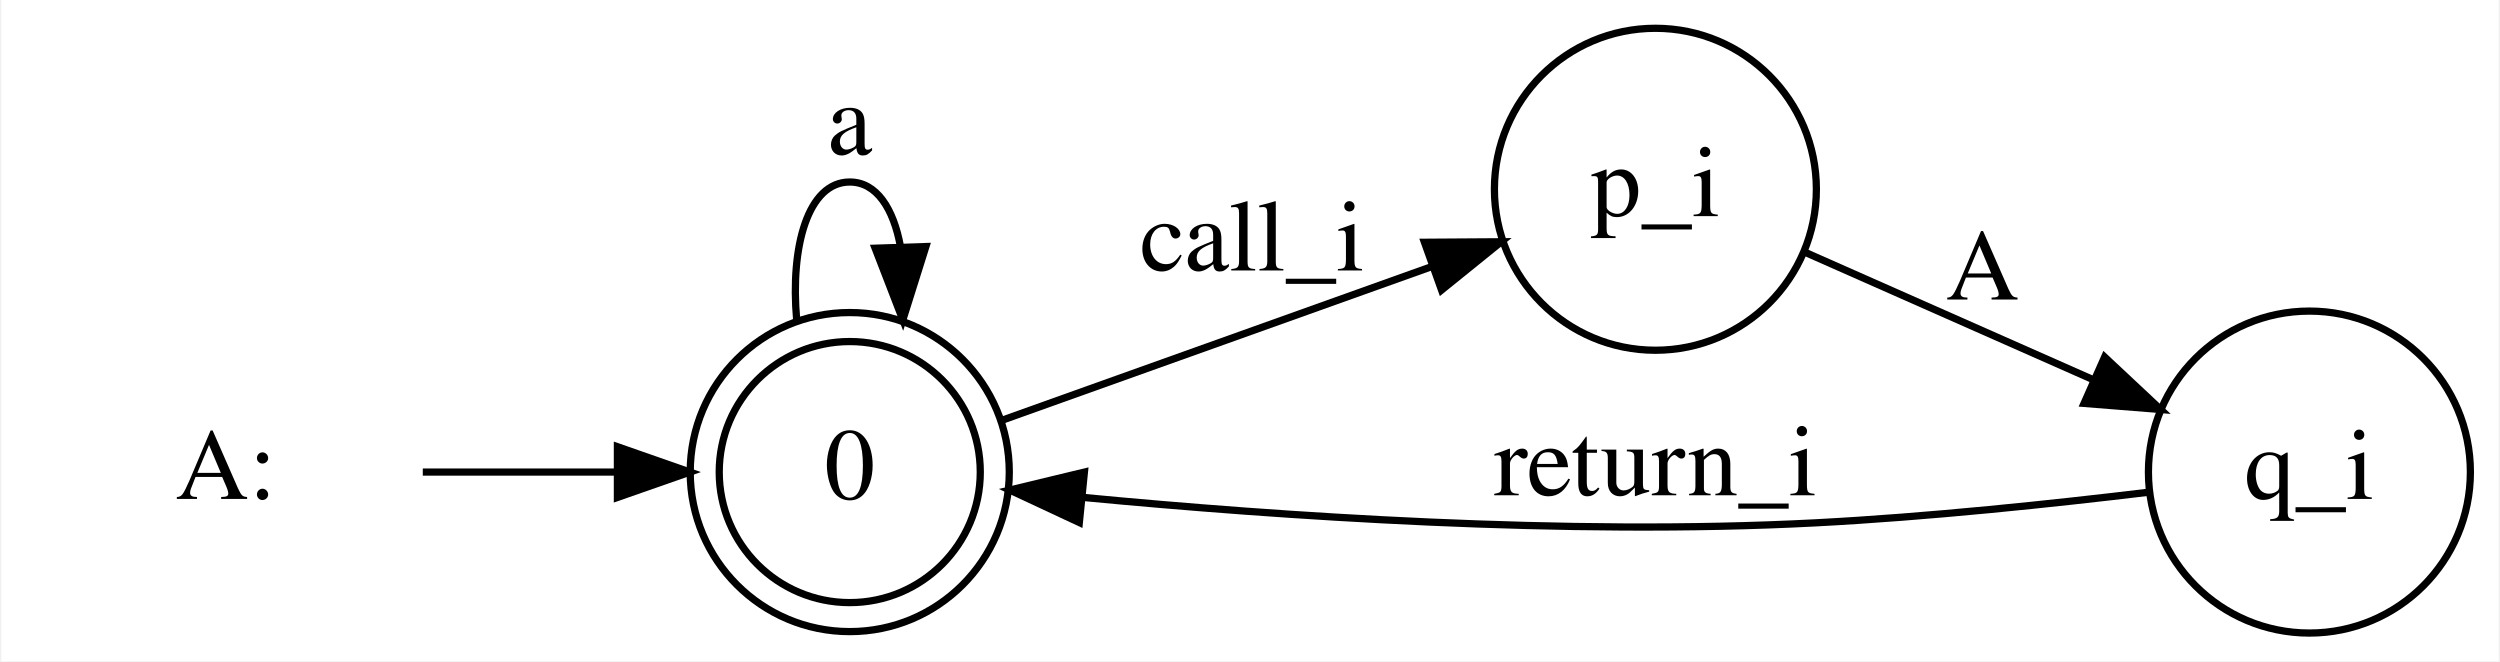
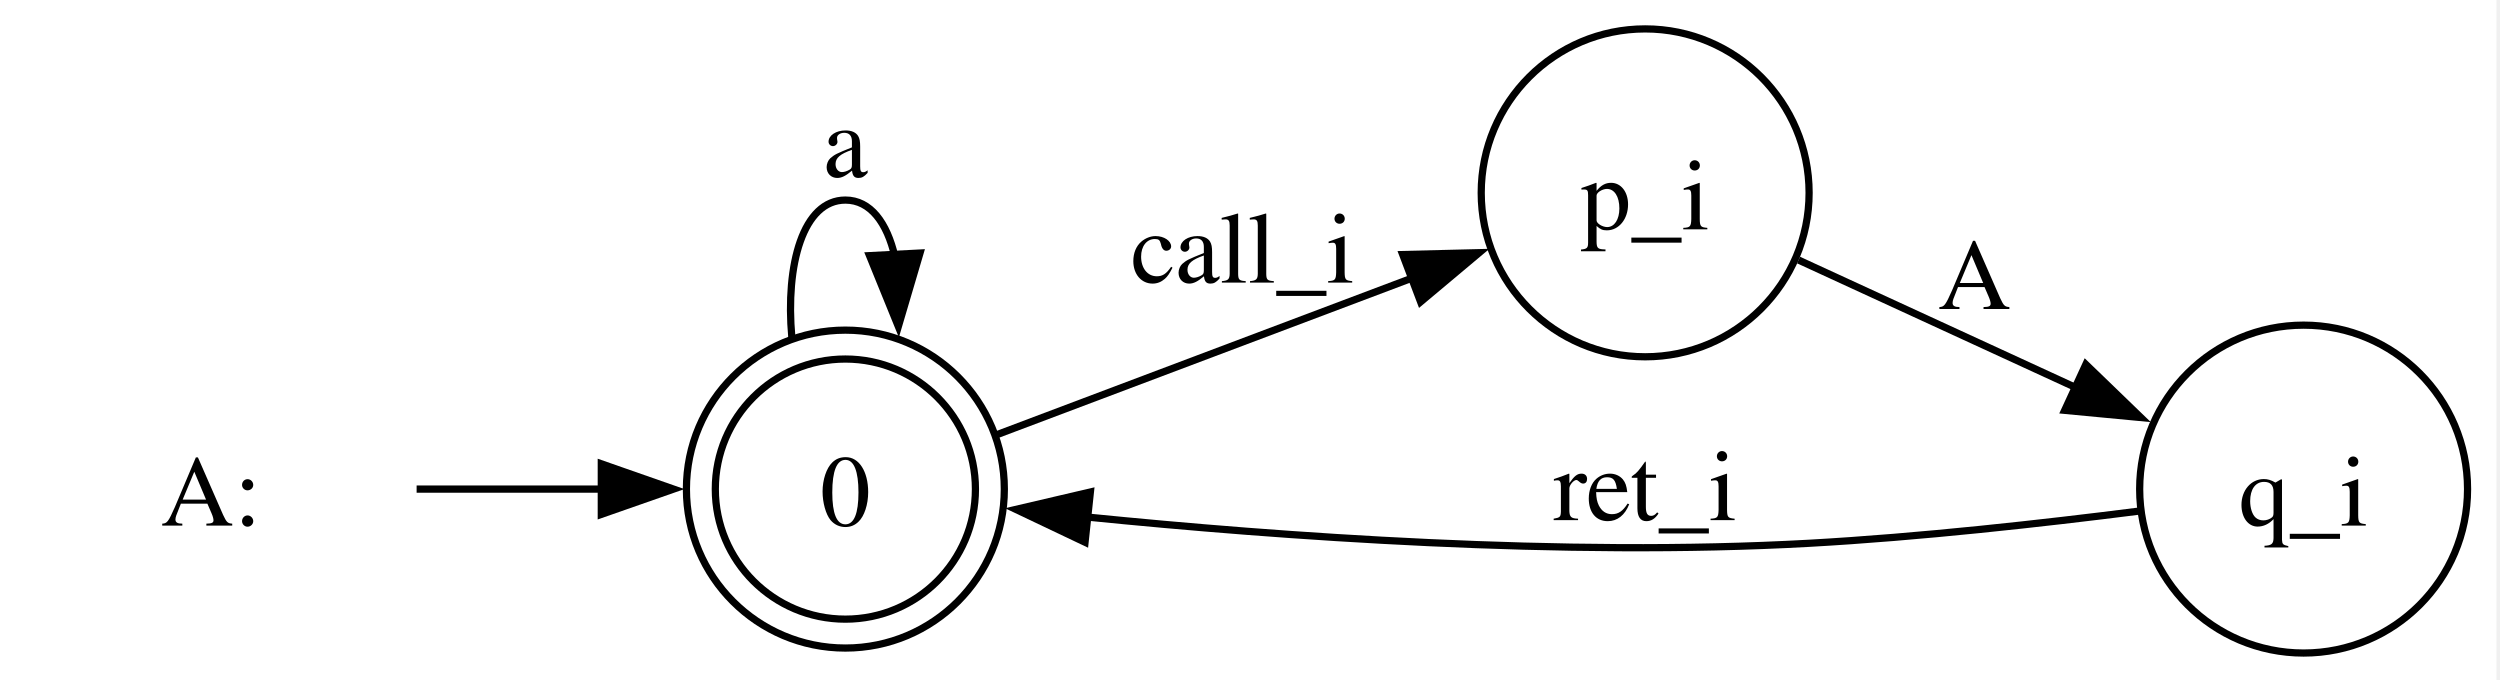
- <svg xmlns="http://www.w3.org/2000/svg" width="344pt" height="91pt" viewBox="0.00 0.00 344.39 91.20">
-   <g id="graph0" class="graph" transform="scale(1 1) rotate(0) translate(4 87.2)">
-     <polygon fill="white" stroke="transparent" points="-4,4 -4,-87.2 340.39,-87.2 340.39,4 -4,4" />
+ <svg xmlns="http://www.w3.org/2000/svg" width="346pt" height="94pt" viewBox="0.00 0.00 346.00 94.00">
+   <g id="graph0" class="graph" transform="scale(1 1) rotate(0) translate(4 90.38)">
+     <polygon fill="white" stroke="none" points="-4,4 -4,-90.38 341.51,-90.38 341.51,4 -4,4" />
    <g id="node1" class="node">
-       <text text-anchor="middle" x="27" y="-18.4" font-family="Times,serif" font-size="14.00">A: </text>
+       <text xml:space="preserve" text-anchor="middle" x="27" y="-17.64" font-family="Times,serif" font-size="14.00">A: </text>
    </g>
    <g id="node2" class="node">
-       <ellipse fill="none" stroke="black" cx="113" cy="-22.1" rx="18" ry="18" />
-       <ellipse fill="none" stroke="black" cx="113" cy="-22.1" rx="22" ry="22" />
-       <text text-anchor="middle" x="113" y="-18.4" font-family="Times,serif" font-size="14.00">0</text>
+       <ellipse fill="none" stroke="black" cx="113" cy="-22.69" rx="18" ry="18" />
+       <ellipse fill="none" stroke="black" cx="113" cy="-22.69" rx="22" ry="22" />
+       <text xml:space="preserve" text-anchor="middle" x="113" y="-17.64" font-family="Times,serif" font-size="14.00">0</text>
    </g>
    <g id="edge1" class="edge">
-       <path fill="none" stroke="black" d="M54.12,-22.1C62.54,-22.1 71.96,-22.1 80.72,-22.1" />
-       <polygon fill="black" stroke="black" points="80.96,-25.6 90.96,-22.1 80.96,-18.6 80.96,-25.6" />
+       <path fill="none" stroke="black" d="M53.66,-22.69C61.73,-22.69 70.75,-22.69 79.24,-22.69" />
+       <polygon fill="black" stroke="black" points="79.22,-26.19 89.22,-22.69 79.22,-19.19 79.22,-26.19" />
    </g>
    <g id="edge2" class="edge">
-       <path fill="none" stroke="black" d="M105.68,-43.09C104.78,-53.19 107.22,-62.1 113,-62.1 116.7,-62.1 119.04,-58.44 120,-53.16" />
-       <polygon fill="black" stroke="black" points="123.5,-53.2 120.32,-43.09 116.5,-52.97 123.5,-53.2" />
-       <text text-anchor="middle" x="113" y="-65.9" font-family="Times,serif" font-size="14.00">a</text>
+       <path fill="none" stroke="black" d="M105.59,-43.68C104.68,-53.78 107.15,-62.69 113,-62.69 116.48,-62.69 118.76,-59.55 119.85,-54.88" />
+       <polygon fill="black" stroke="black" points="123.33,-55.36 120.33,-45.19 116.34,-55 123.33,-55.36" />
+       <text xml:space="preserve" text-anchor="middle" x="113" y="-65.89" font-family="Times,serif" font-size="14.00">a</text>
    </g>
    <g id="node3" class="node">
-       <ellipse fill="none" stroke="black" cx="224.1" cy="-61.1" rx="22.2" ry="22.2" />
-       <text text-anchor="middle" x="224.1" y="-57.4" font-family="Times,serif" font-size="14.00">p_i</text>
+       <ellipse fill="none" stroke="black" cx="223.69" cy="-63.69" rx="22.69" ry="22.69" />
+       <text xml:space="preserve" text-anchor="middle" x="223.69" y="-58.64" font-family="Times,serif" font-size="14.00">p_i</text>
    </g>
    <g id="edge3" class="edge">
-       <path fill="none" stroke="black" d="M134.01,-29.25C150.59,-35.18 174.41,-43.69 193.24,-50.43" />
-       <polygon fill="black" stroke="black" points="192.25,-53.79 202.85,-53.86 194.61,-47.2 192.25,-53.79" />
-       <text text-anchor="middle" x="168.5" y="-49.9" font-family="Times,serif" font-size="14.00">call_i</text>
+       <path fill="none" stroke="black" d="M133.94,-30.21C150.05,-36.29 173.02,-44.95 191.55,-51.94" />
+       <polygon fill="black" stroke="black" points="190.13,-55.15 200.73,-55.41 192.61,-48.6 190.13,-55.15" />
+       <text xml:space="preserve" text-anchor="middle" x="168" y="-51.27" font-family="Times,serif" font-size="14.00">call_i</text>
    </g>
    <g id="node4" class="node">
-       <ellipse fill="none" stroke="black" cx="314.29" cy="-22.1" rx="22.2" ry="22.2" />
-       <text text-anchor="middle" x="314.29" y="-18.4" font-family="Times,serif" font-size="14.00">q_i</text>
+       <ellipse fill="none" stroke="black" cx="314.82" cy="-22.69" rx="22.69" ry="22.69" />
+       <text xml:space="preserve" text-anchor="middle" x="314.82" y="-17.64" font-family="Times,serif" font-size="14.00">q_i</text>
    </g>
    <g id="edge4" class="edge">
-       <path fill="none" stroke="black" d="M244.67,-52.44C256.32,-47.29 271.31,-40.66 284.31,-34.91" />
-       <polygon fill="black" stroke="black" points="286.05,-37.97 293.78,-30.73 283.21,-31.57 286.05,-37.97" />
-       <text text-anchor="middle" x="269.2" y="-45.9" font-family="Times,serif" font-size="14.00">A</text>
+       <path fill="none" stroke="black" d="M244.92,-54.39C256.31,-49.14 270.77,-42.49 283.5,-36.64" />
+       <polygon fill="black" stroke="black" points="284.68,-39.95 292.3,-32.59 281.75,-33.59 284.68,-39.95" />
+       <text xml:space="preserve" text-anchor="middle" x="269.26" y="-47.62" font-family="Times,serif" font-size="14.00">A</text>
    </g>
    <g id="edge5" class="edge">
-       <path fill="none" stroke="black" d="M292.18,-19.33C278.99,-17.74 261.64,-15.9 246.2,-15.1 211.7,-13.3 172.15,-16.03 145.36,-18.59" />
-       <polygon fill="black" stroke="black" points="144.66,-15.14 135.06,-19.62 145.36,-22.1 144.66,-15.14" />
-       <text text-anchor="middle" x="224.1" y="-18.9" font-family="Times,serif" font-size="14.00">return_i</text>
+       <path fill="none" stroke="black" d="M292,-19.64C278.82,-17.96 261.67,-16.04 246.38,-15.19 212.3,-13.3 173.28,-16.12 146.48,-18.82" />
+       <polygon fill="black" stroke="black" points="146.17,-15.33 136.6,-19.88 146.91,-22.29 146.17,-15.33" />
+       <text xml:space="preserve" text-anchor="middle" x="223.69" y="-18.39" font-family="Times,serif" font-size="14.00">ret_i</text>
    </g>
  </g>
</svg>
